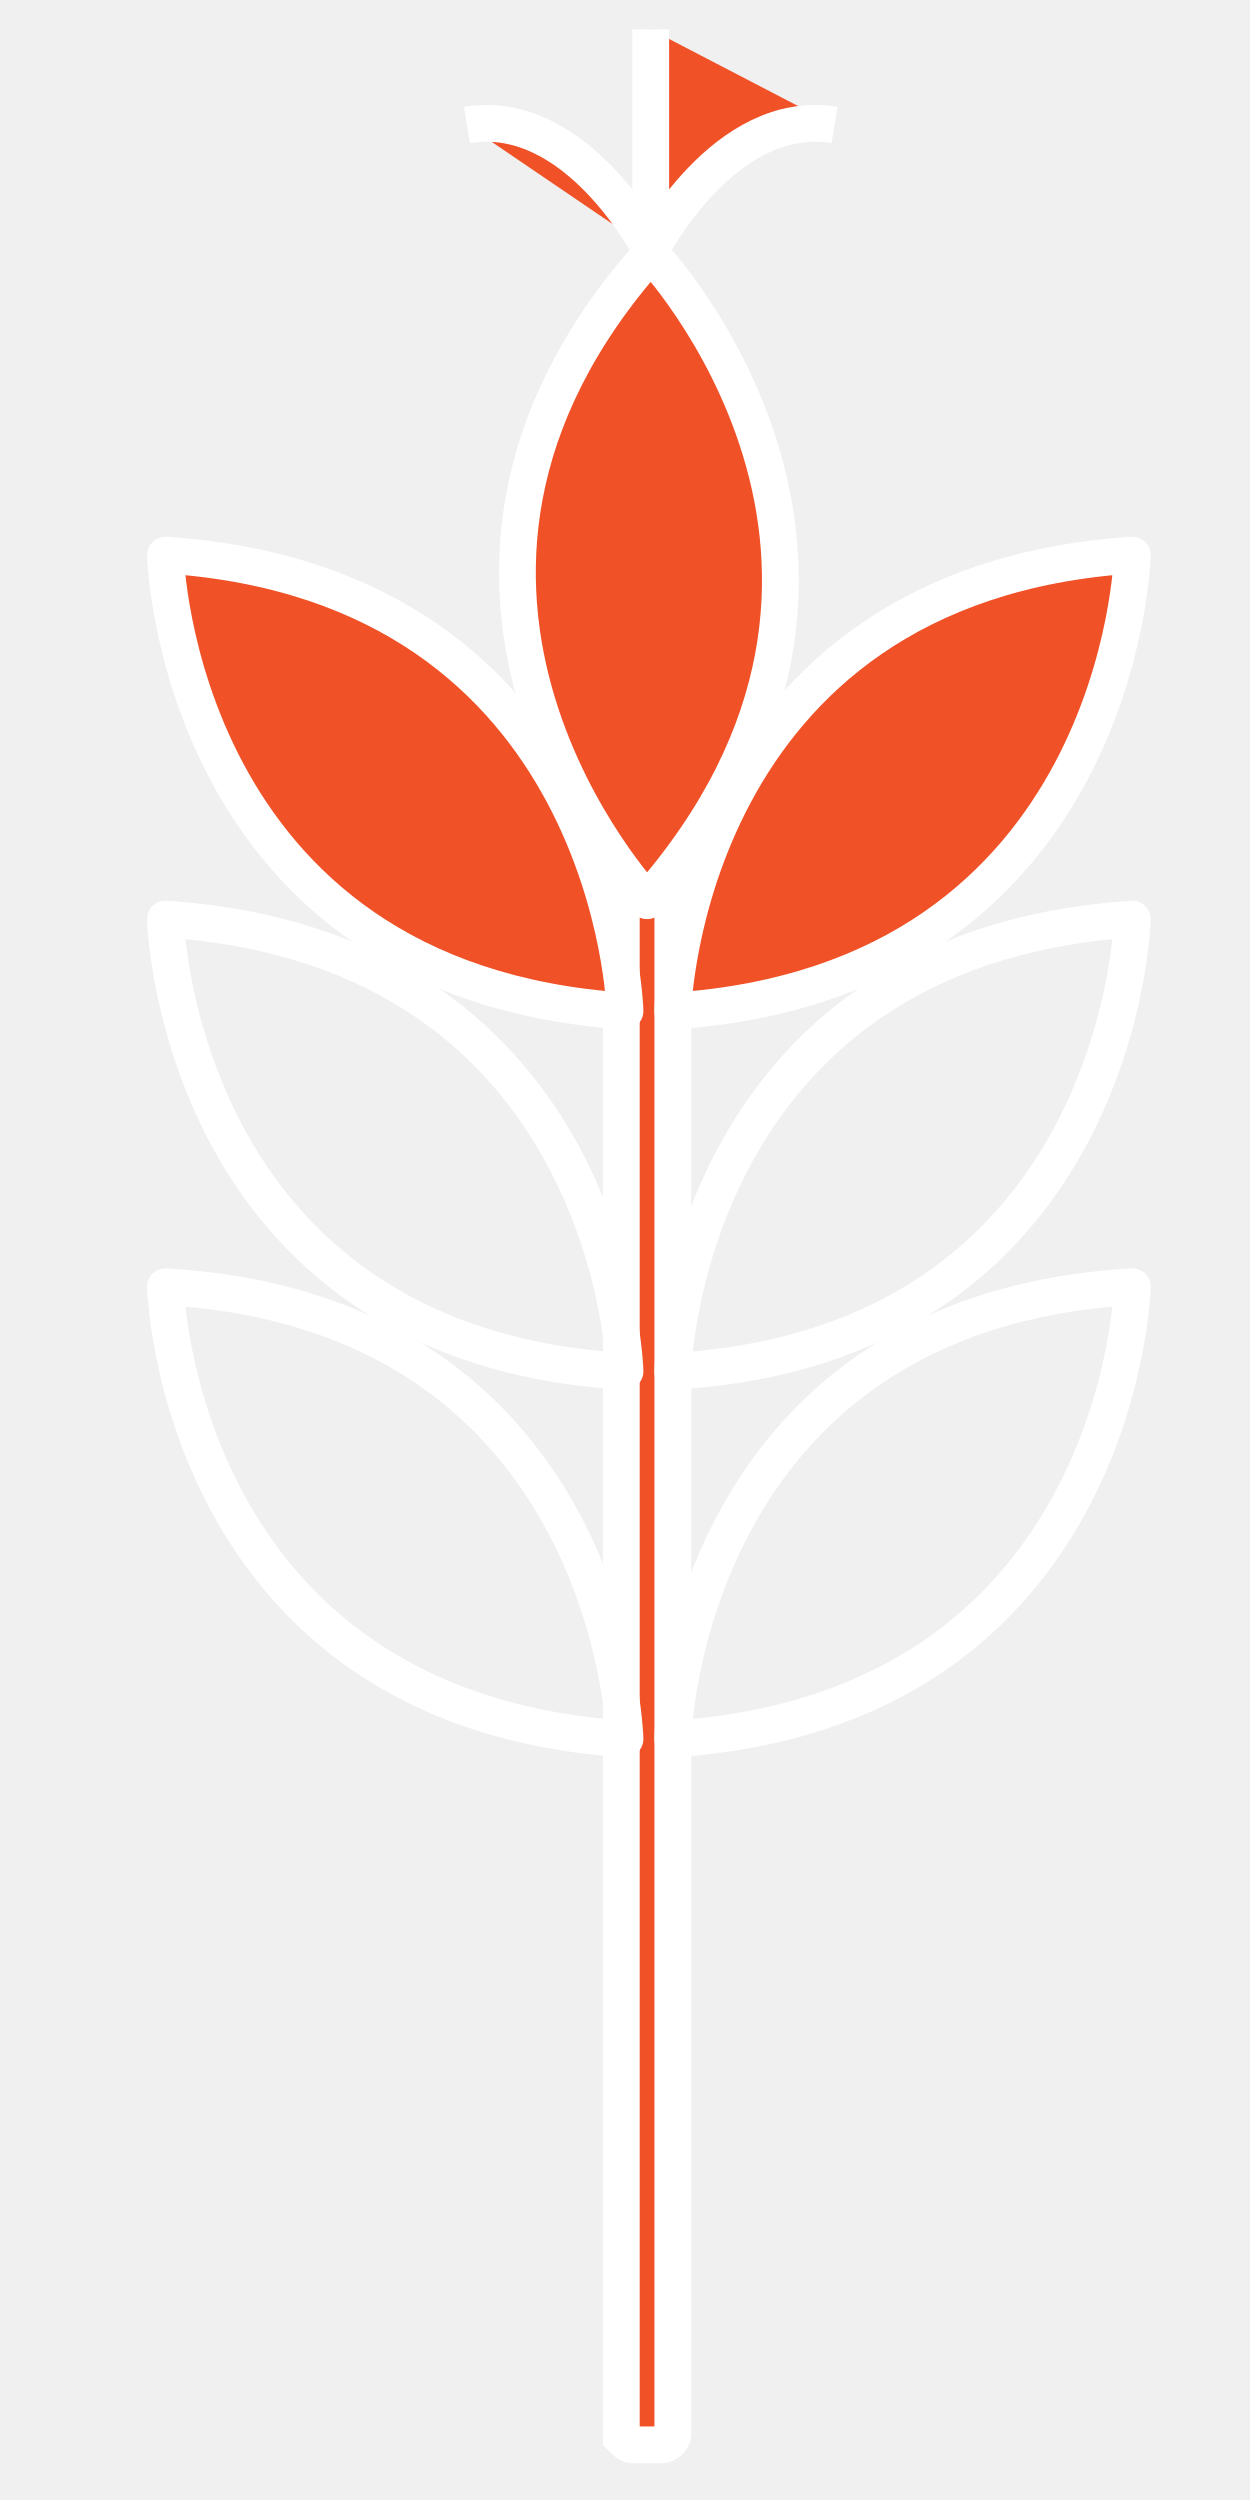
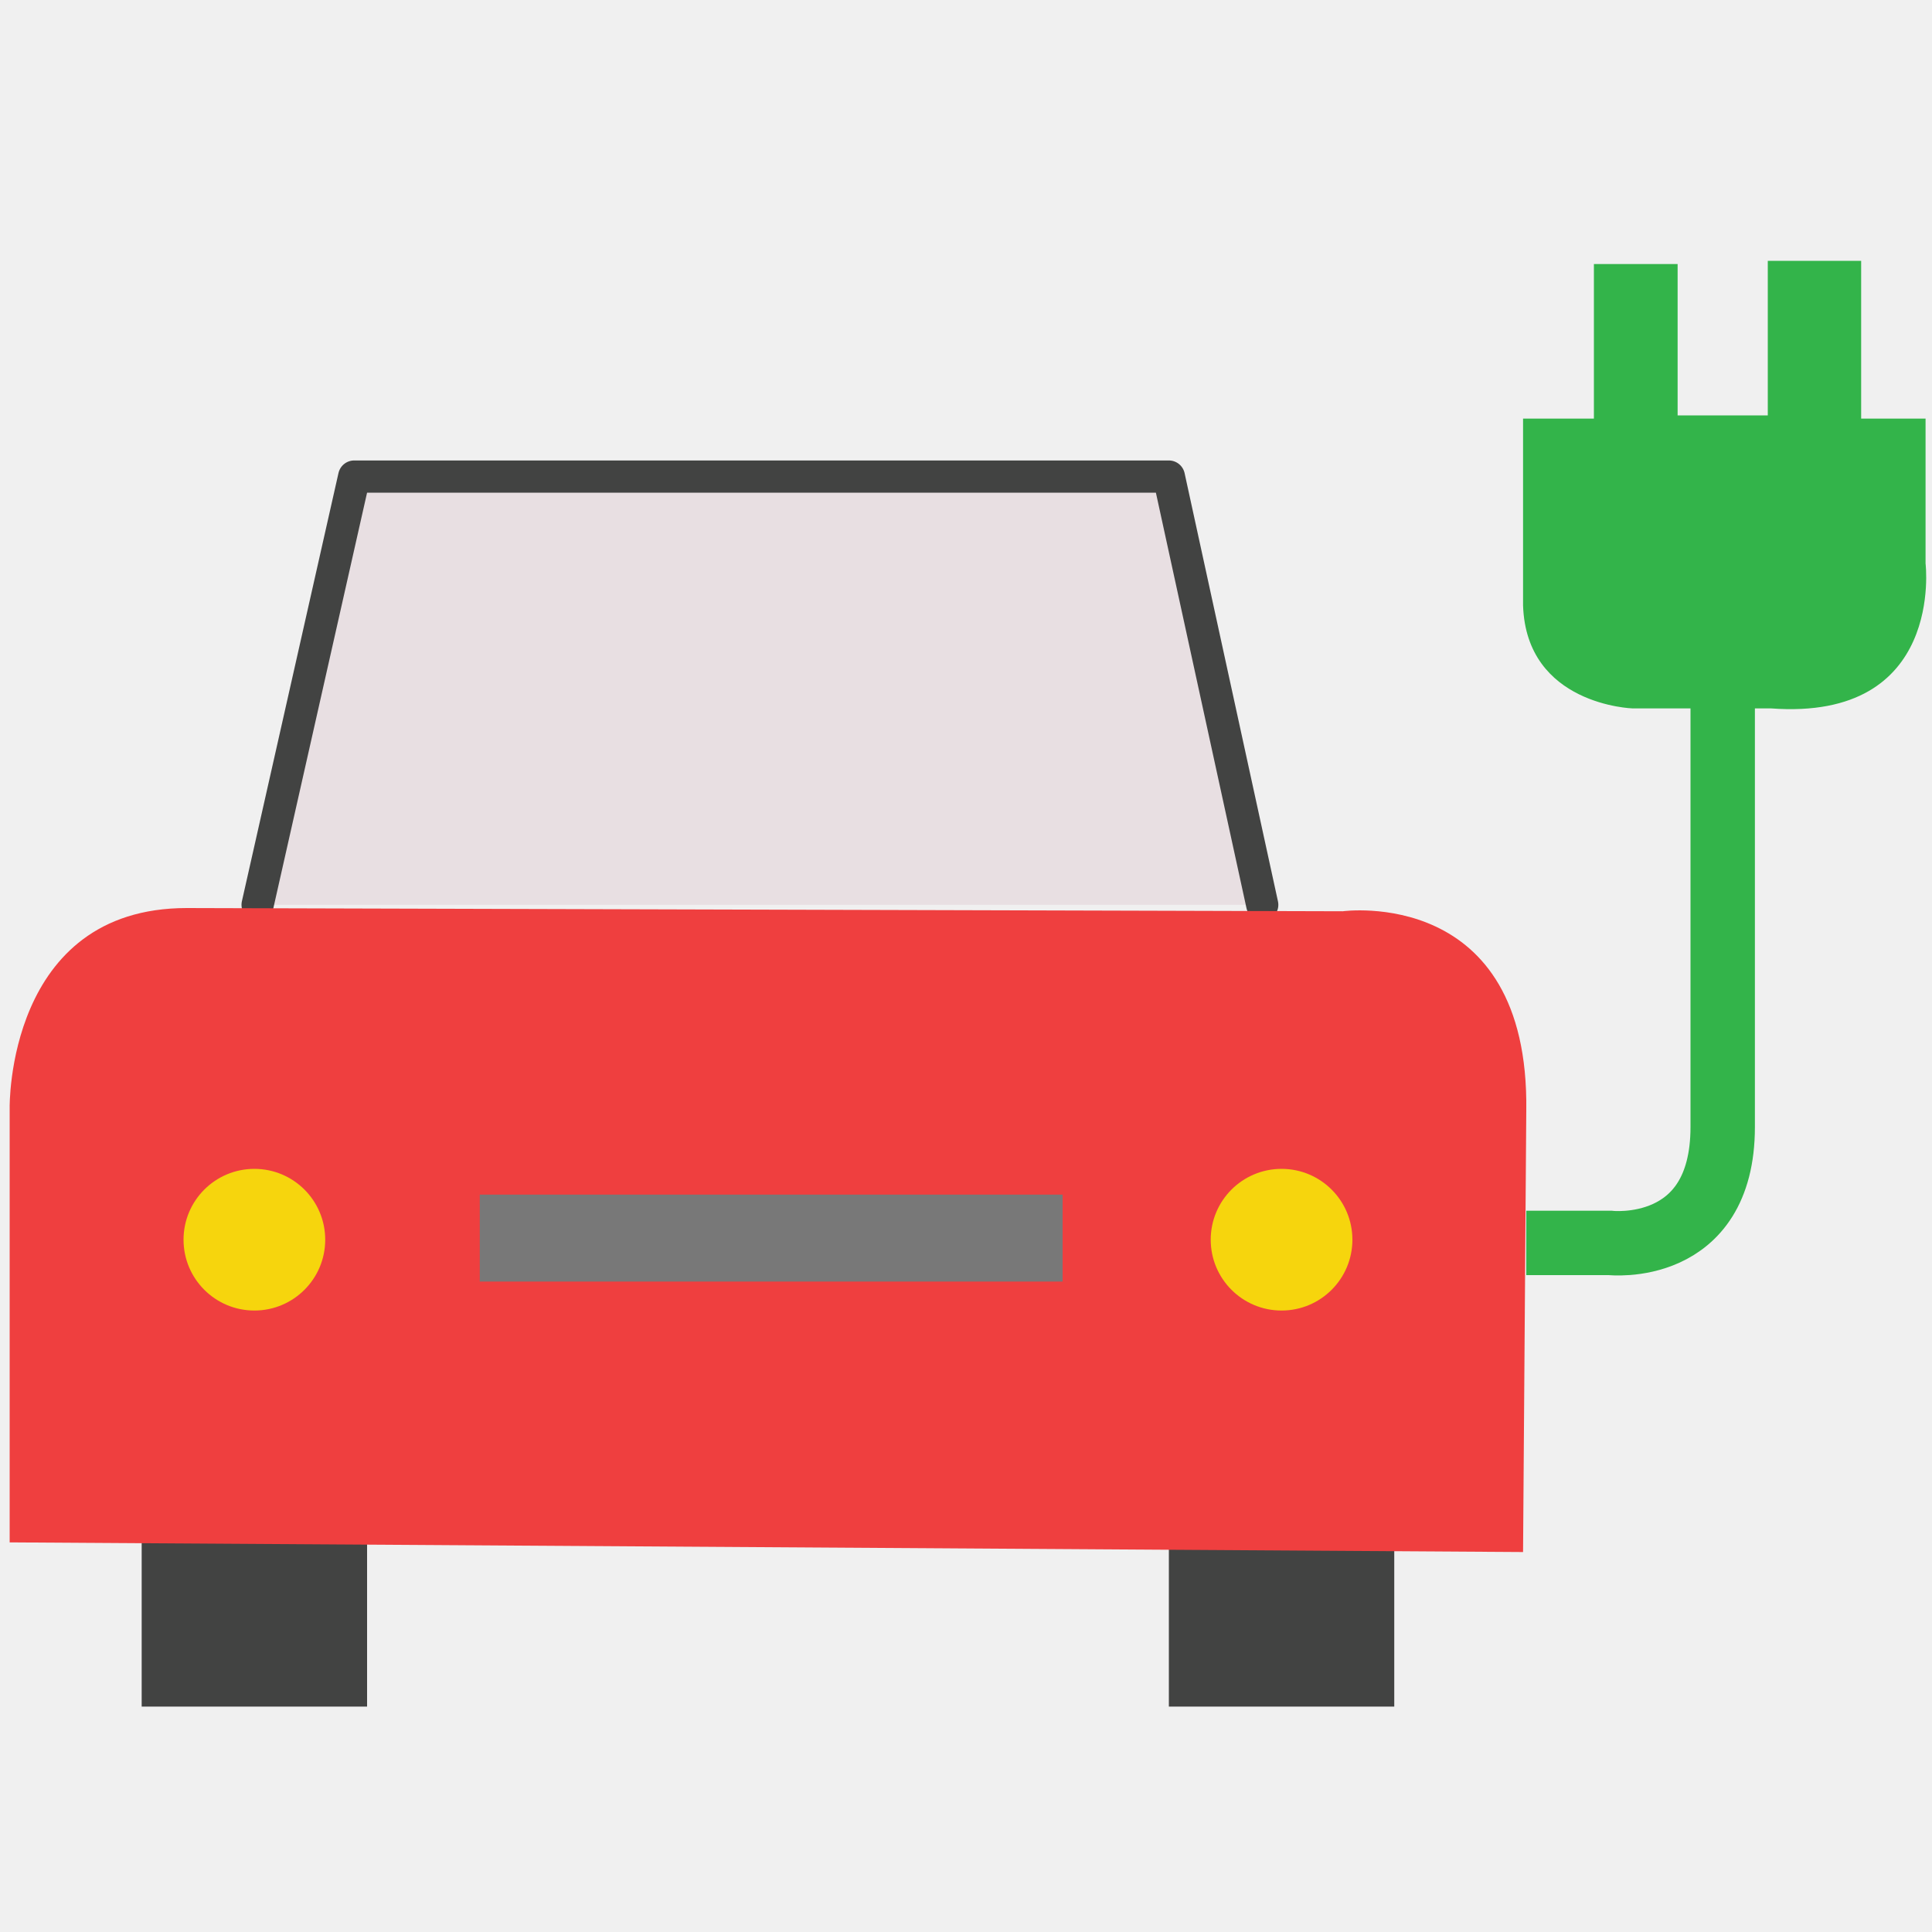
- <svg xmlns="http://www.w3.org/2000/svg" version="1.1" id="Layer_1" x="0px" y="0px" viewBox="0 0 34 68" style="enable-background:new 0 0 34 68;" xml:space="preserve">
+ <svg xmlns="http://www.w3.org/2000/svg" version="1.1" id="Layer_1" x="0px" y="0px" viewBox="0 0 60 60" style="enable-background:new 0 0 60 60;" xml:space="preserve">
  <style type="text/css">
- 	.st0{fill:#F05127;stroke:#FFFFFF;stroke-miterlimit:10;}
- 	.st1{fill:none;stroke:#FFFFFF;stroke-linecap:round;stroke-linejoin:round;stroke-miterlimit:10;}
- 	.st2{fill:#F05127;stroke:#FFFFFF;stroke-linecap:round;stroke-linejoin:round;stroke-miterlimit:10;}
+ 	.st0{fill:#424342;}
+ 	.st1{fill:#E8DFE2;stroke:#424342;stroke-linecap:round;stroke-linejoin:round;stroke-miterlimit:10;}
+ 	.st2{fill:#EF3F3F;}
+ 	.st3{fill:none;stroke:#33B44A;stroke-width:2;stroke-miterlimit:10;}
+ 	.st4{fill:#33B44A;}
+ 	.st5{fill:#F6D50D;}
+ 	.st6{fill:#787878;}
</style>
-   <g>
-     <path class="st0" d="M17.2,66.5h0.8c0.1,0,0.3-0.1,0.3-0.3V23.8c0-0.1-0.1-0.3-0.3-0.3h-0.8c-0.1,0-0.3,0.1-0.3,0.3v42.5   C17,66.4,17.1,66.5,17.2,66.5z" />
-     <path class="st1" d="M18.3,37.3C30.5,36.6,30.8,25,30.8,25C18.6,25.8,18.3,37.3,18.3,37.3z" />
-     <path class="st1" d="M17,37.3C4.8,36.6,4.5,25,4.5,25C16.7,25.8,17,37.3,17,37.3z" />
-     <path class="st1" d="M18.3,47.3C30.5,46.5,30.8,35,30.8,35C18.6,35.7,18.3,47.3,18.3,47.3z" />
-     <path class="st1" d="M17,47.3C4.8,46.5,4.5,35,4.5,35C16.7,35.7,17,47.3,17,47.3z" />
-     <path class="st0" d="M17.7,6.8c0,0-2-3.9-5-3.4" />
-     <path class="st0" d="M22.7,3.4c-3-0.5-5,3.4-5,3.4V0.8" />
-     <path class="st2" d="M17.6,24.5c8.1-9.2,0.1-17.6,0.1-17.6C9.6,16,17.6,24.5,17.6,24.5z" />
-     <path class="st2" d="M18.3,27.5c12.2-0.8,12.5-12.4,12.5-12.4C18.6,15.9,18.3,27.5,18.3,27.5z" />
-     <path class="st2" d="M17,27.5C4.8,26.7,4.5,15.1,4.5,15.1C16.7,15.9,17,27.5,17,27.5z" />
-   </g>
+   <polygon class="st0" points="4.4,47.2 4.4,53 11.4,53 11.4,47.2 " />
+   <polyline class="st1" points="8,28.1 11,14.8 36.3,14.8 39.2,28.1 " />
+   <polygon class="st0" points="36.3,47.2 36.3,53 43.3,53 43.3,47.2 " />
+   <path class="st2" d="M0.3,47.9V34.4c0,0-0.1-6.2,5.5-6.2l35.9,0.1c0,0,5.8-0.8,5.7,6.2l-0.1,13.7L0.3,47.9z" />
+   <path class="st3" d="M47.4,38.6H50c0,0,3.5,0.4,3.5-3.6V21.8" />
+   <path class="st4" d="M47.3,13h2.2V8.2h2.6v4.7h2.8V8.1h2.9V13h2v4.5c0,0,0.6,4.9-4.8,4.5h-4.3c0,0-3.3-0.1-3.4-3.2V13z" />
+   <circle class="st5" cx="7.9" cy="38.5" r="2.2" />
+   <circle class="st5" cx="39.8" cy="38.5" r="2.2" />
+   <rect x="14.9" y="37.1" class="st6" width="18.1" height="2.7" />
</svg>
